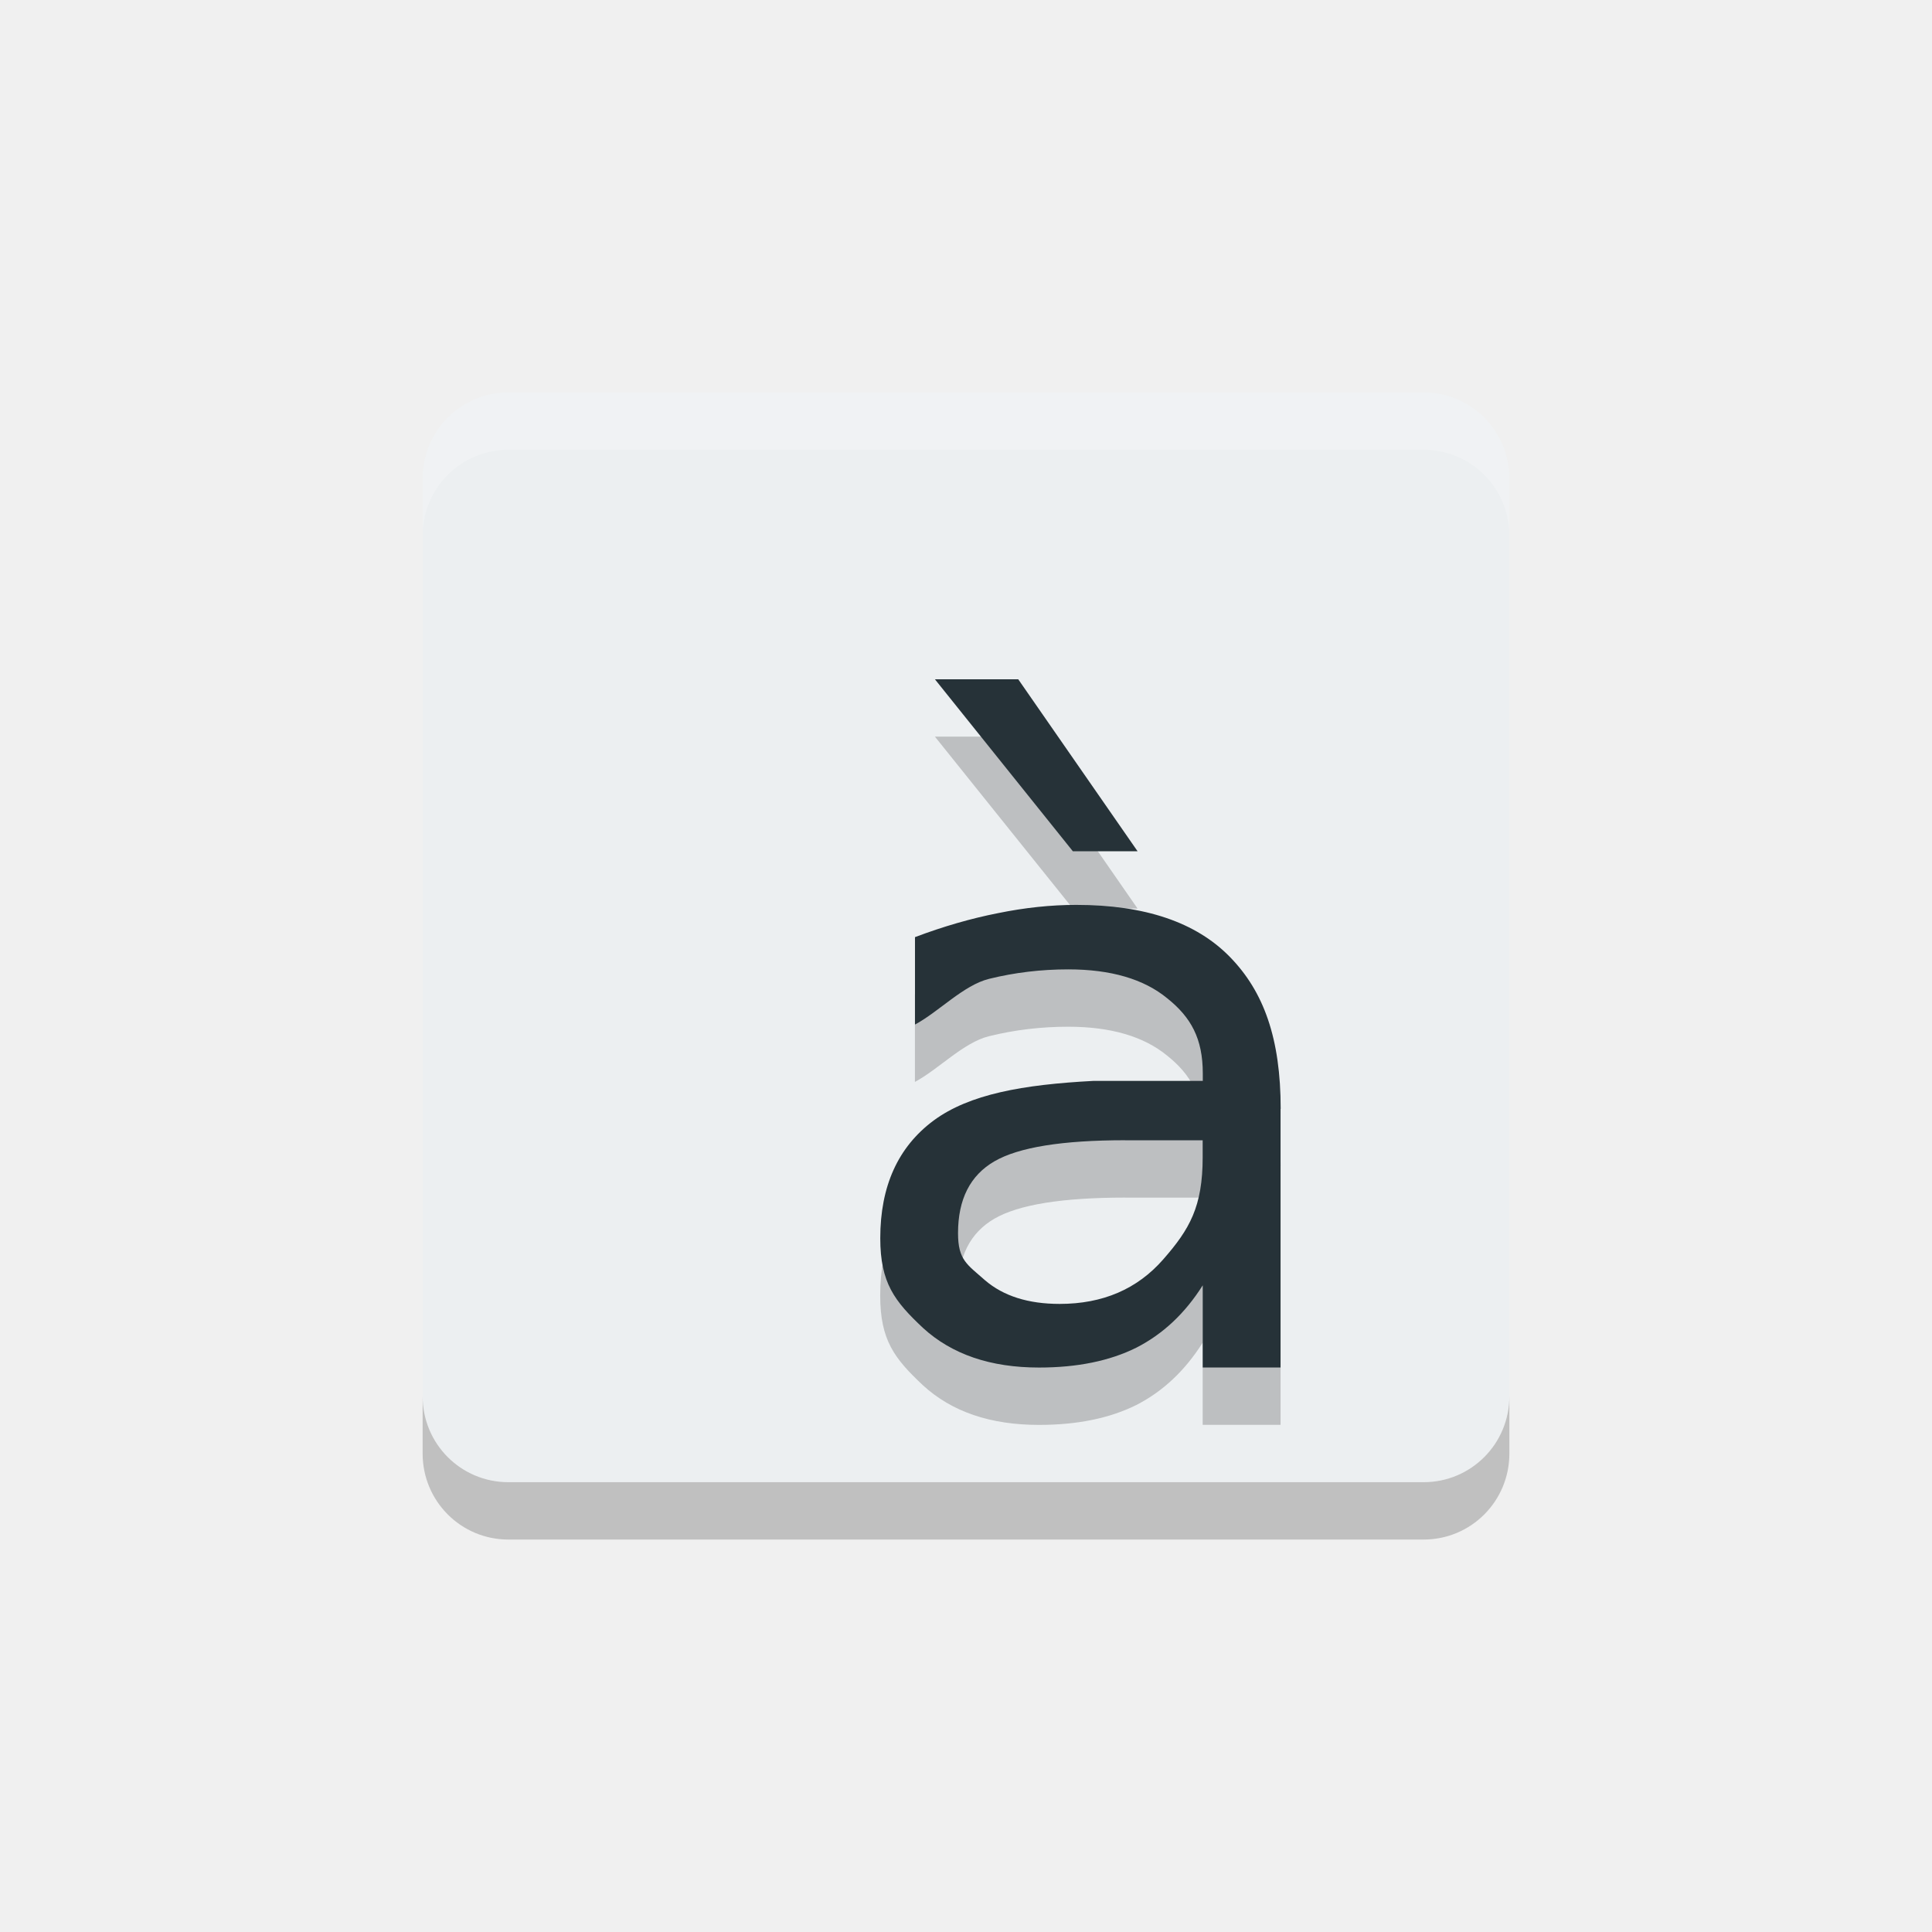
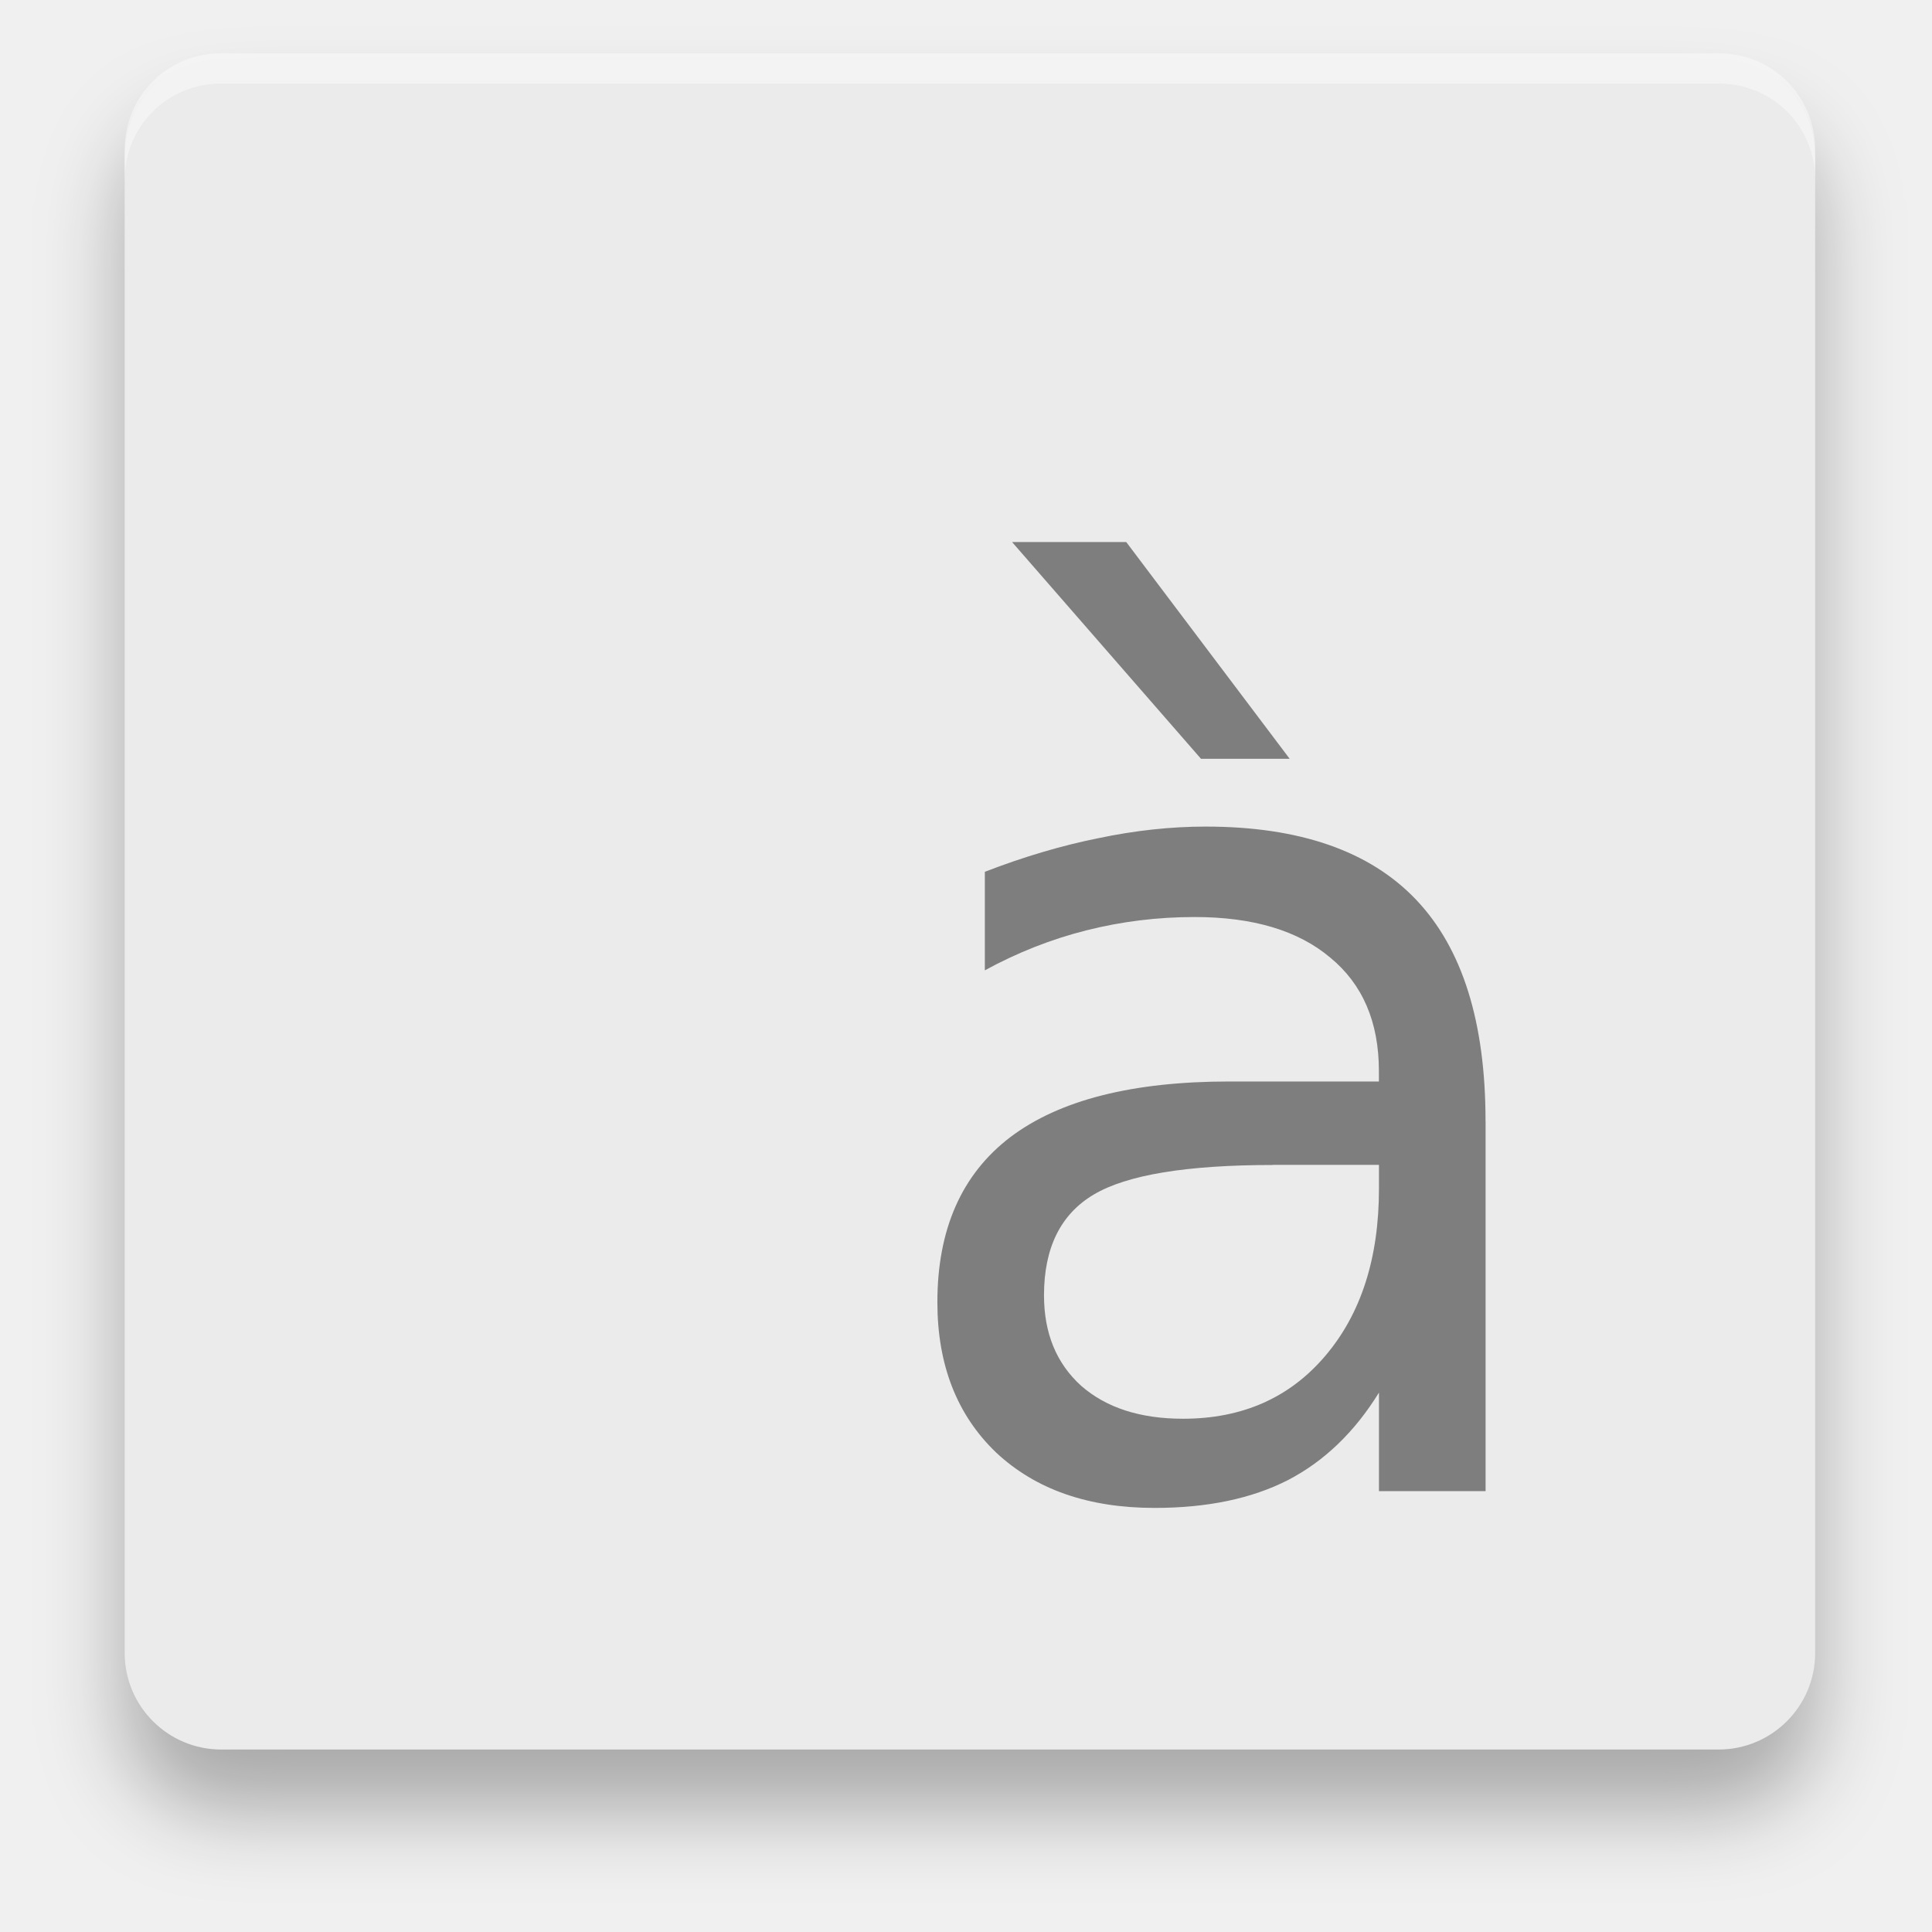
<svg xmlns="http://www.w3.org/2000/svg" width="32" height="32" version="1" id="svg26">
-   <defs id="defs30" />
+   <defs id="defs30">
+     <filter id="filter4368" x="-0.06" y="-0.06" width="1.12" height="1.12">
+       <feGaussianBlur stdDeviation="0.7" id="feGaussianBlur4370" />
+     </filter>
+   </defs>
  <g id="g830" transform="translate(5,5.236842)">
-     <rect style="fill:#eceff1;stroke-width:0.949" width="18.05" height="18" x="1.263" y="-20" rx="1.425" ry="1.421" transform="rotate(90)" id="rect14" />
-     <path style="opacity:0.2;fill:#ffffff;stroke-width:0.949" d="M 3.421,1.263 C 2.634,1.263 2,1.899 2,2.688 V 3.638 C 2,2.849 2.634,2.213 3.421,2.213 H 18.579 C 19.366,2.213 20,2.849 20,3.638 V 2.688 C 20,1.899 19.366,1.263 18.579,1.263 Z" id="path18" />
-     <path style="opacity:0.2;stroke-width:0.949" d="m 13.637,14.599 c -1.042,9e-6 -1.764,0.116 -2.166,0.349 -0.402,0.233 -0.603,0.629 -0.603,1.19 0,0.447 0.15,0.517 0.449,0.782 0.304,0.26 0.715,0.39 1.234,0.39 0.715,0 1.287,-0.246 1.717,-0.739 0.435,-0.497 0.652,-0.871 0.652,-1.691 v -0.28 h -1.283 m 2.573,-0.52 v 4.283 h -1.29 v -1.361 c -0.294,0.465 -0.661,0.809 -1.1,1.033 -0.44,0.219 -0.977,0.329 -1.612,0.329 -0.804,0 -1.444,-0.218 -1.921,-0.656 -0.472,-0.443 -0.708,-0.747 -0.708,-1.486 0,-0.862 0.294,-1.511 0.883,-1.949 0.594,-0.438 1.478,-0.595 2.65,-0.657 h 1.809 v -0.123 c -10e-6,-0.579 -0.196,-0.931 -0.589,-1.245 -0.388,-0.319 -0.935,-0.479 -1.64,-0.479 -0.449,9e-6 -0.886,0.052 -1.311,0.157 -0.425,0.105 -0.834,0.547 -1.227,0.757 v -1.448 c 0.472,-0.178 0.93,-0.31 1.374,-0.397 0.444,-0.091 0.876,-0.137 1.297,-0.137 1.136,1.1e-5 1.984,0.287 2.545,0.862 0.561,0.574 0.841,1.35 0.841,2.517 m -4.346,-7.117 1.977,2.849 H 12.77 L 10.485,6.964 h 1.381" id="path20" />
-     <path style="fill:#263238;stroke-width:0.949" d="m 13.637,13.649 c -1.042,10e-6 -1.764,0.116 -2.166,0.349 -0.402,0.233 -0.603,0.629 -0.603,1.19 0,0.447 0.15,0.517 0.449,0.782 0.304,0.26 0.715,0.39 1.234,0.39 0.715,0 1.287,-0.246 1.717,-0.739 0.435,-0.497 0.652,-0.871 0.652,-1.691 v -0.28 h -1.283 m 2.573,-0.52 v 4.283 H 14.921 V 16.052 c -0.294,0.466 -0.661,0.809 -1.1,1.033 -0.44,0.219 -0.977,0.329 -1.612,0.329 -0.804,0 -1.444,-0.219 -1.921,-0.656 -0.472,-0.443 -0.708,-0.747 -0.708,-1.486 0,-0.862 0.294,-1.511 0.883,-1.949 0.594,-0.438 1.478,-0.595 2.65,-0.657 h 1.809 v -0.123 c -10e-6,-0.579 -0.196,-0.931 -0.589,-1.245 -0.388,-0.319 -0.935,-0.479 -1.64,-0.479 -0.449,9e-6 -0.886,0.052 -1.311,0.157 -0.425,0.105 -0.834,0.547 -1.227,0.757 v -1.448 c 0.472,-0.178 0.93,-0.31 1.374,-0.397 0.444,-0.091 0.876,-0.137 1.297,-0.137 1.136,9e-6 1.984,0.287 2.545,0.862 0.561,0.574 0.841,1.35 0.841,2.517 M 11.865,6.014 13.842,8.863 H 12.77 L 10.485,6.014 h 1.381" id="path22" />
-     <path style="opacity:0.2;stroke-width:0.949" d="m 2,17.888 v 0.95 c 0,0.789 0.634,1.425 1.421,1.425 H 18.579 C 19.366,20.263 20,19.628 20,18.838 v -0.95 c 0,0.789 -0.634,1.425 -1.421,1.425 H 3.421 C 2.634,19.313 2,18.678 2,17.888 Z" id="path24" />
+     <g id="g931">
+       <rect transform="rotate(90,56.16186,-199.0967)" style="display:inline;opacity:0.3;fill:#000000;fill-opacity:1;stroke:none;filter:url(#filter4368);enable-background:new" id="rect3598" width="28" height="28" x="252" y="-168" rx="1.6" ry="1.6" />
+       <rect ry="1.6" rx="1.6" y="-25.065" x="-4.259" height="28" width="28" id="rect3552" style="display:inline;fill:#ebebeb;fill-opacity:1;stroke:none;enable-background:new" transform="rotate(90)" />
+       <path id="path3559" style="font-style:normal;font-weight:normal;font-size:medium;line-height:125%;font-family:Sans;letter-spacing:0px;word-spacing:0px;display:inline;fill:#7e7e7e;fill-opacity:1;stroke:none;enable-background:new" d="m 16.083,14.059 c -1.427,10e-6 -2.416,0.163 -2.966,0.489 -0.55,0.326 -0.825,0.883 -0.825,1.67 0,0.627 0.205,1.126 0.614,1.497 0.416,0.365 0.979,0.547 1.689,0.547 0.979,0 1.763,-0.346 2.352,-1.037 0.595,-0.697 0.893,-1.622 0.893,-2.774 v -0.394 h -1.756 m 3.522,-0.729 v 6.133 h -1.766 v -1.632 c -0.403,0.653 -0.905,1.136 -1.507,1.449 -0.601,0.307 -1.337,0.461 -2.208,0.461 -1.101,0 -1.977,-0.307 -2.63,-0.921 -0.646,-0.621 -0.969,-1.449 -0.969,-2.486 0,-1.209 0.403,-2.121 1.209,-2.735 0.813,-0.614 2.022,-0.921 3.628,-0.921 h 2.476 V 12.505 c -10e-6,-0.813 -0.269,-1.44 -0.806,-1.881 -0.531,-0.448 -1.28,-0.672 -2.246,-0.672 -0.614,1e-5 -1.213,0.074 -1.795,0.221 -0.582,0.147 -1.142,0.368 -1.68,0.662 V 9.203 c 0.646,-0.25 1.273,-0.435 1.881,-0.557 0.608,-0.128 1.2,-0.192 1.776,-0.192 1.555,10e-6 2.716,0.403 3.484,1.209 0.768,0.806 1.152,2.028 1.152,3.666 M 13.654,3.741 16.361,7.331 H 14.892 L 11.763,3.741 h 1.891" />
+       <path style="display:inline;opacity:0.4;fill:#ffffff;fill-opacity:1;stroke:none;enable-background:new" d="m 25.065,-2.259 v -0.5 c 0,-0.886 -0.707,-1.594 -1.594,-1.594 h -24.812 c -0.886,0 -1.594,0.707 -1.594,1.594 v 0.5 c 0,-0.886 0.707,-1.594 1.594,-1.594 h 24.812 c 0.886,0 1.594,0.707 1.594,1.594 z" id="rect4380" />
+     </g>
  </g>
</svg>
